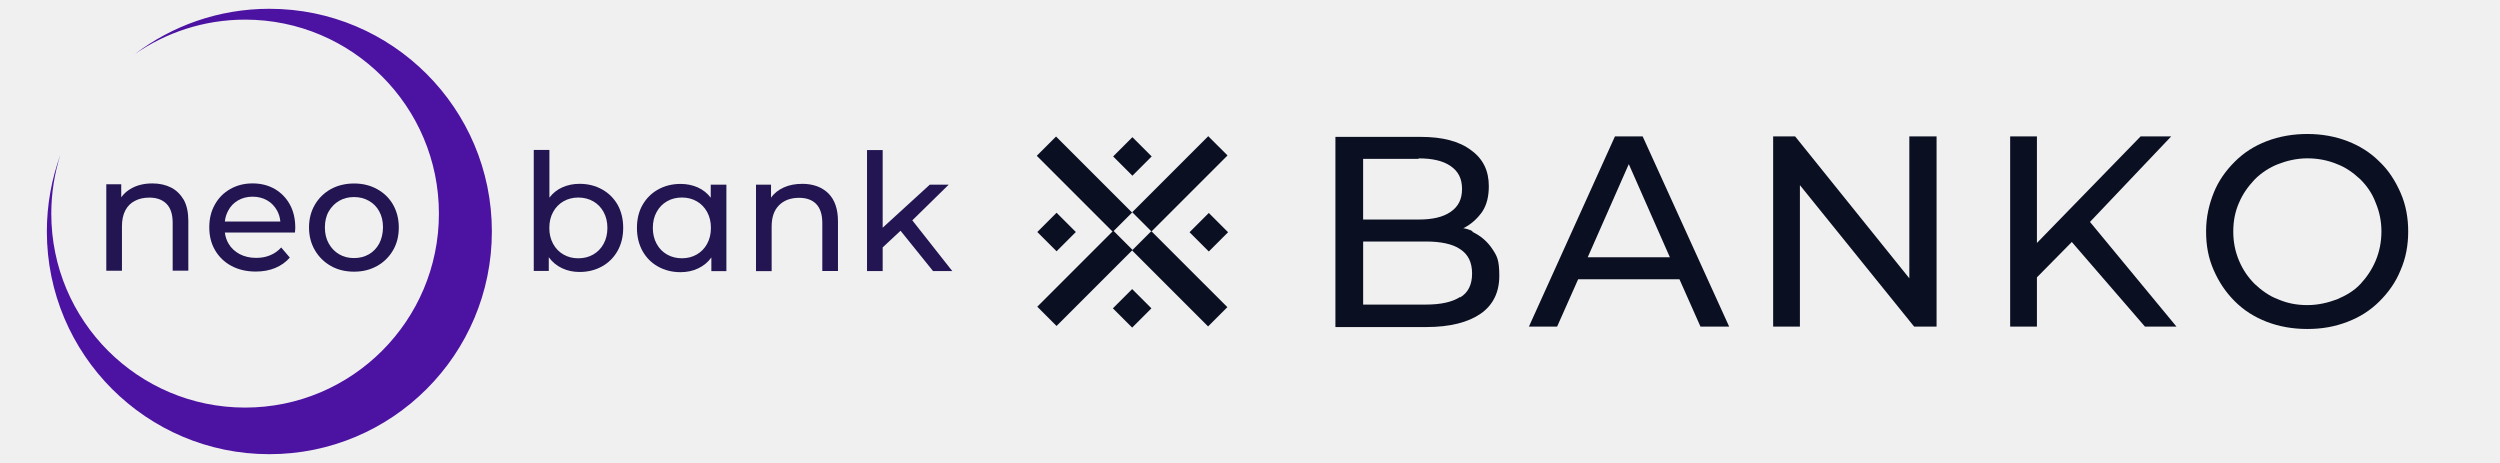
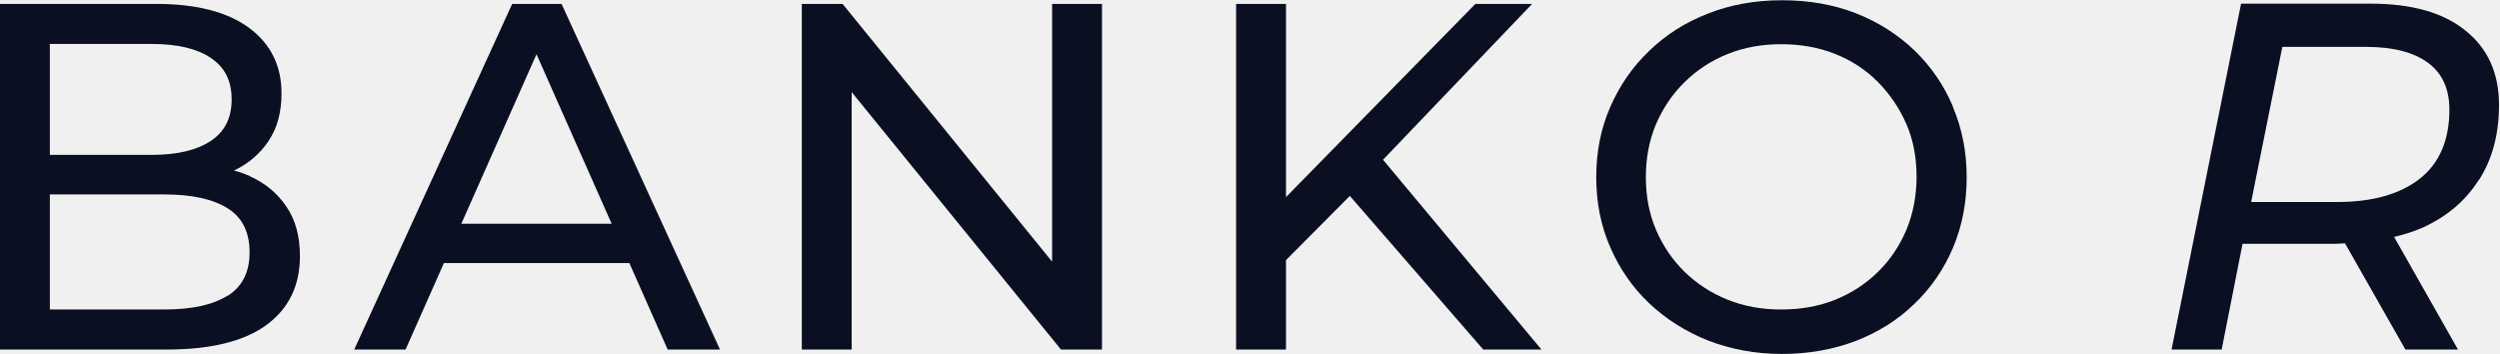
- <svg xmlns="http://www.w3.org/2000/svg" version="1.1" width="1080" height="200" viewBox="0 0 1080 200" xml:space="preserve">
+ <svg xmlns="http://www.w3.org/2000/svg" width="580" height="82" viewBox="0 0 580 82" fill="none">
+   <g clip-path="url(#clip0_47_494)">
+     <path d="M58.04 40.858C56.843 40.348 55.588 39.895 54.277 39.555C54.277 39.555 54.391 39.555 54.448 39.498C57.755 37.911 60.434 35.588 62.373 32.641C64.368 29.638 65.338 26.011 65.338 21.648C65.338 15.244 62.829 10.2 57.812 6.46C52.795 2.777 45.611 0.907 36.318 0.907H0V81.093H38.598C48.861 81.093 56.558 79.223 61.803 75.426C66.991 71.63 69.614 66.303 69.614 59.446C69.614 54.856 68.587 51.002 66.478 47.942C64.368 44.825 61.575 42.502 58.04 40.915V40.858ZM35.291 10.2C41.164 10.2 45.725 11.277 48.918 13.431C52.167 15.584 53.764 18.757 53.764 23.064C53.764 27.371 52.167 30.545 48.918 32.698C45.668 34.851 41.107 35.928 35.291 35.928H11.574V10.2H35.291ZM52.852 68.57C49.431 70.723 44.585 71.8 38.142 71.8H11.574V45.108H38.142C44.528 45.108 49.431 46.185 52.852 48.339C56.273 50.492 57.926 53.892 57.926 58.539C57.926 63.186 56.215 66.473 52.852 68.626V68.57Z" fill="#0A0F22" />
+     <path d="M118.874 0.907L82.214 81.093H94.13L103.024 61.032H146.069L154.963 81.093H167.107L130.333 0.907H118.874ZM107.072 51.909L124.518 12.581L141.964 51.909H107.072Z" fill="#0A0F22" />
+     <path d="M244.133 60.636L195.557 0.907H186.093V81.093H197.667V21.364L246.242 81.093H255.763V0.907H244.19V60.636H244.133Z" fill="#0A0F22" />
+     <path d="M355.594 0.907H342.424L298.466 45.732V0.907H286.893V81.093H298.466V60.352L313.29 45.449L344.248 81.093H357.761L320.987 37.062L355.594 0.907Z" fill="#0A0F22" />
+     <path d="M453.258 24.708C451.149 19.721 448.127 15.357 444.307 11.674C440.43 7.99 435.926 5.1 430.681 3.06C425.436 1.02 419.734 0.057 413.577 0.057C407.419 0.057 401.604 1.077 396.359 3.173C391.114 5.214 386.552 8.104 382.733 11.844C378.856 15.527 375.891 19.891 373.724 24.821C371.558 29.808 370.475 35.191 370.475 41.085C370.475 46.979 371.558 52.419 373.724 57.349C375.891 62.336 378.856 66.643 382.733 70.326C386.609 74.01 391.171 76.9 396.416 78.996C401.718 81.037 407.419 82.113 413.577 82.113C419.734 82.113 425.436 81.093 430.681 79.11C435.926 77.07 440.487 74.236 444.307 70.496C448.184 66.813 451.149 62.449 453.258 57.519C455.368 52.532 456.451 47.092 456.451 41.142C456.451 35.191 455.368 29.808 453.258 24.821V24.708ZM442.483 53.269C440.886 57.009 438.72 60.296 435.869 63.073C433.076 65.849 429.712 68.003 425.949 69.533C422.129 71.063 417.967 71.8 413.406 71.8C408.845 71.8 404.797 71.063 400.977 69.533C397.157 68.003 393.85 65.849 391 63.073C388.149 60.296 385.925 57.009 384.329 53.269C382.733 49.529 381.991 45.449 381.991 41.028C381.991 36.608 382.79 32.528 384.329 28.845C385.925 25.161 388.092 21.874 391 19.041C393.85 16.207 397.214 14.054 400.977 12.524C404.797 10.994 408.902 10.257 413.406 10.257C417.91 10.257 422.129 10.994 425.949 12.524C429.769 14.054 433.076 16.207 435.869 19.041C438.663 21.874 440.886 25.161 442.483 28.845C444.079 32.528 444.82 36.608 444.82 41.028C444.82 45.449 444.022 49.529 442.483 53.269Z" fill="#0A0F22" />
+     <path d="M575.382 41.708C578.461 36.892 580 31.111 580 24.368C580 16.944 577.378 11.164 572.132 7.027C567.001 2.89 559.646 0.85 550.239 0.85H520.136L504.001 81.093H515.632L520.478 56.556H542.029C542.77 56.556 543.511 56.499 544.253 56.442L558.278 81.093H570.479L555.655 54.969C557.993 54.402 560.216 53.722 562.269 52.816C567.97 50.209 572.303 46.525 575.325 41.708H575.382ZM542.428 46.865H522.473L529.714 10.88H549.213C555.427 10.88 560.216 12.127 563.523 14.564C566.83 17.001 568.483 20.628 568.483 25.444C568.483 32.471 566.203 37.855 561.585 41.482C557.024 45.052 550.638 46.865 542.428 46.865Z" fill="#0A0F22" />
+   </g>
  <defs>
- </defs>
-   <g transform="matrix(1 0 0 1 540 100)" id="dad9758f-ed82-4c7d-9619-2fc3cb98172a">
-     <rect style="stroke: none; stroke-width: 1; stroke-dasharray: none; stroke-linecap: butt; stroke-dashoffset: 0; stroke-linejoin: miter; stroke-miterlimit: 4; fill: rgb(255,255,255); fill-rule: nonzero; opacity: 1; visibility: hidden;" vector-effect="non-scaling-stroke" x="-540" y="-100" rx="0" ry="0" width="1080" height="200" />
-   </g>
-   <g transform="matrix(Infinity NaN NaN Infinity 0 0)" id="6a31fcd4-5efc-4917-9586-af804ad5308b">
- </g>
-   <g transform="matrix(1 0 0 1 215.81 100)">
-     <g style="" vector-effect="non-scaling-stroke">
-       <g transform="matrix(1 0 0 1 34.09 -8.86)" clip-path="url(#CLIPPATH_4)">
-         <clipPath id="CLIPPATH_4">
-           <rect transform="matrix(1 0 0 1 -34.58 9.36)" id="clip0_27_820" x="-197.5" y="-97.5" rx="0" ry="0" width="395" height="195" />
-         </clipPath>
-         <path style="stroke: none; stroke-width: 1; stroke-dasharray: none; stroke-linecap: butt; stroke-dashoffset: 0; stroke-linejoin: miter; stroke-miterlimit: 4; fill: rgb(34,21,81); fill-rule: nonzero; opacity: 1;" vector-effect="non-scaling-stroke" transform=" translate(-232.08, -88.14)" d="M 242.268 78.822 C 239.407 77.231 236.187 76.41 232.556 76.41 C 229.875 76.41 227.425 76.91 225.154 77.911 C 222.884 78.912 221.023 80.414 219.523 82.366 L 219.523 61.784 L 212.761 61.784 L 212.761 114.041 L 219.253 114.041 L 219.253 108.134 C 220.753 110.177 222.654 111.768 224.974 112.859 C 227.295 113.951 229.785 114.491 232.556 114.491 C 236.187 114.491 239.407 113.67 242.268 112.079 C 245.129 110.487 247.349 108.264 248.99 105.351 C 250.62 102.438 251.4 99.124 251.4 95.4 C 251.4 91.676 250.58 88.313 248.99 85.45 C 247.359 82.636 245.129 80.404 242.268 78.812 L 242.268 78.822 Z M 242.948 102.318 C 241.858 104.32 240.358 105.862 238.457 106.953 C 236.547 108.044 234.416 108.585 232.006 108.585 C 229.595 108.585 227.515 108.044 225.604 106.953 C 223.694 105.862 222.204 104.32 221.113 102.318 C 220.023 100.316 219.483 98.043 219.483 95.46 C 219.483 92.878 220.023 90.595 221.113 88.603 C 222.204 86.601 223.704 85.059 225.604 83.968 C 227.515 82.877 229.645 82.336 232.006 82.336 C 234.366 82.336 236.547 82.877 238.457 83.968 C 240.368 85.059 241.858 86.601 242.948 88.603 C 244.038 90.605 244.579 92.878 244.579 95.46 C 244.579 98.043 244.038 100.326 242.948 102.318 Z" stroke-linecap="round" />
-       </g>
-       <g transform="matrix(1 0 0 1 177.15 -9.04)" clip-path="url(#CLIPPATH_5)">
-         <clipPath id="CLIPPATH_5">
-           <rect transform="matrix(1 0 0 1 -177.64 9.54)" id="clip0_27_820" x="-197.5" y="-97.5" rx="0" ry="0" width="395" height="195" />
-         </clipPath>
-         <path style="stroke: none; stroke-width: 1; stroke-dasharray: none; stroke-linecap: butt; stroke-dashoffset: 0; stroke-linejoin: miter; stroke-miterlimit: 4; fill: rgb(34,21,81); fill-rule: nonzero; opacity: 1;" vector-effect="non-scaling-stroke" transform=" translate(-375.14, -87.96)" d="M 376.298 92.187 L 392.012 76.78 L 383.84 76.78 L 363.495 95.37 L 363.495 61.834 L 356.734 61.834 L 356.734 114.091 L 363.495 114.091 L 363.495 103.869 L 371.217 96.682 L 385.25 114.091 L 393.552 114.091 L 376.298 92.187 Z" stroke-linecap="round" />
-       </g>
-       <g transform="matrix(1 0 0 1 128.49 -1.73)" clip-path="url(#CLIPPATH_6)">
-         <clipPath id="CLIPPATH_6">
-           <rect transform="matrix(1 0 0 1 -128.99 2.23)" id="clip0_27_820" x="-197.5" y="-97.5" rx="0" ry="0" width="395" height="195" />
-         </clipPath>
-         <path style="stroke: none; stroke-width: 1; stroke-dasharray: none; stroke-linecap: butt; stroke-dashoffset: 0; stroke-linejoin: miter; stroke-miterlimit: 4; fill: rgb(34,21,81); fill-rule: nonzero; opacity: 1;" vector-effect="non-scaling-stroke" transform=" translate(-326.49, -95.27)" d="M 328.717 76.42 C 325.767 76.42 323.136 76.92 320.816 77.961 C 318.495 79.002 316.635 80.464 315.274 82.416 L 315.274 76.78 L 308.783 76.78 L 308.783 114.131 L 315.544 114.131 L 315.544 94.86 C 315.544 90.865 316.585 87.812 318.725 85.68 C 320.866 83.547 323.716 82.456 327.397 82.456 C 330.618 82.456 333.118 83.367 334.839 85.179 C 336.559 87.001 337.429 89.724 337.429 93.358 L 337.429 114.081 L 344.191 114.081 L 344.191 92.587 C 344.191 87.272 342.781 83.267 340.01 80.504 C 337.199 77.781 333.428 76.41 328.707 76.41 L 328.717 76.42 Z" stroke-linecap="round" />
-       </g>
-       <g transform="matrix(1 0 0 1 78.67 -1.48)" clip-path="url(#CLIPPATH_7)">
-         <clipPath id="CLIPPATH_7">
-           <rect transform="matrix(1 0 0 1 -79.16 1.97)" id="clip0_27_820" x="-197.5" y="-97.5" rx="0" ry="0" width="395" height="195" />
-         </clipPath>
-         <path style="stroke: none; stroke-width: 1; stroke-dasharray: none; stroke-linecap: butt; stroke-dashoffset: 0; stroke-linejoin: miter; stroke-miterlimit: 4; fill: rgb(34,21,81); fill-rule: nonzero; opacity: 1;" vector-effect="non-scaling-stroke" transform=" translate(-276.66, -95.53)" d="M 289.219 82.416 C 287.718 80.464 285.858 78.963 283.587 77.962 C 281.317 76.96 278.866 76.46 276.186 76.46 C 272.555 76.46 269.334 77.281 266.474 78.873 C 263.613 80.464 261.392 82.687 259.752 85.55 C 258.112 88.413 257.342 91.727 257.342 95.501 C 257.342 99.275 258.162 102.589 259.752 105.452 C 261.382 108.365 263.613 110.587 266.474 112.179 C 269.334 113.771 272.555 114.592 276.186 114.592 C 278.956 114.592 281.497 114.051 283.767 112.96 C 286.088 111.869 287.988 110.327 289.489 108.235 L 289.489 114.141 L 295.98 114.141 L 295.98 76.79 L 289.219 76.79 L 289.219 82.427 L 289.219 82.416 Z M 287.668 102.318 C 286.578 104.32 285.078 105.862 283.177 106.953 C 281.277 108.044 279.136 108.585 276.776 108.585 C 274.415 108.585 272.235 108.044 270.324 106.953 C 268.414 105.862 266.924 104.32 265.833 102.318 C 264.743 100.316 264.203 98.043 264.203 95.461 C 264.203 92.878 264.743 90.595 265.833 88.603 C 266.924 86.601 268.424 85.059 270.324 83.968 C 272.235 82.877 274.365 82.336 276.776 82.336 C 279.186 82.336 281.267 82.877 283.177 83.968 C 285.088 85.059 286.578 86.601 287.668 88.603 C 288.759 90.605 289.299 92.878 289.299 95.461 C 289.299 98.043 288.759 100.326 287.668 102.318 Z" stroke-linecap="round" />
-       </g>
-       <g transform="matrix(1 0 0 1 -99.44 0)" clip-path="url(#CLIPPATH_8)">
-         <clipPath id="CLIPPATH_8">
-           <rect transform="matrix(1 0 0 1 98.94 0.5)" id="clip0_27_820" x="-197.5" y="-97.5" rx="0" ry="0" width="395" height="195" />
-         </clipPath>
-         <path style="stroke: none; stroke-width: 1; stroke-dasharray: none; stroke-linecap: butt; stroke-dashoffset: 0; stroke-linejoin: miter; stroke-miterlimit: 4; fill: rgb(76,18,161); fill-rule: evenodd; opacity: 1;" vector-effect="non-scaling-stroke" transform=" translate(-98.56, -97)" d="M 98.556 0.797 C 151.638 0.797 194.677 43.874 194.677 97.002 C 194.677 150.13 151.638 193.207 98.556 193.207 C 45.474 193.207 2.434 150.13 2.434 97.002 C 2.434 85.319 4.525 74.187 8.296 63.826 C 5.755 71.865 4.345 80.414 4.345 89.273 C 4.345 135.584 41.853 173.075 88.073 173.075 C 134.294 173.075 171.802 135.534 171.802 89.273 C 171.802 43.013 134.294 5.482 88.073 5.482 C 70.32 5.482 53.886 11.028 40.353 20.428 C 56.516 8.115 76.681 0.797 98.566 0.797 L 98.556 0.797 Z" stroke-linecap="round" />
-       </g>
-       <g transform="matrix(1 0 0 1 -152.17 -1.91)" clip-path="url(#CLIPPATH_9)">
-         <clipPath id="CLIPPATH_9">
-           <rect transform="matrix(1 0 0 1 151.68 2.41)" id="clip0_27_820" x="-197.5" y="-97.5" rx="0" ry="0" width="395" height="195" />
-         </clipPath>
-         <path style="stroke: none; stroke-width: 1; stroke-dasharray: none; stroke-linecap: butt; stroke-dashoffset: 0; stroke-linejoin: miter; stroke-miterlimit: 4; fill: rgb(34,21,81); fill-rule: nonzero; opacity: 1;" vector-effect="non-scaling-stroke" transform=" translate(-45.82, -95.09)" d="M 56.066 78.011 C 53.746 76.83 51.075 76.239 47.985 76.239 C 44.624 76.239 41.623 76.92 39.133 78.281 C 37.222 79.283 35.732 80.604 34.551 82.236 L 34.551 76.6 L 28.1 76.6 L 28.1 113.95 L 34.862 113.95 L 34.862 94.73 C 34.862 92.007 35.362 89.734 36.312 87.912 C 37.262 86.09 38.633 84.689 40.443 83.778 C 42.213 82.826 44.304 82.366 46.704 82.366 C 49.885 82.366 52.376 83.277 54.146 85.089 C 55.916 86.901 56.776 89.634 56.776 93.268 L 56.776 113.94 L 63.538 113.94 L 63.538 92.447 C 63.538 88.763 62.898 85.77 61.588 83.357 C 60.177 80.995 58.367 79.172 56.046 77.991 L 56.066 78.011 Z" stroke-linecap="round" />
-       </g>
-       <g transform="matrix(1 0 0 1 -62.92 -1.68)" clip-path="url(#CLIPPATH_10)">
-         <clipPath id="CLIPPATH_10">
-           <rect transform="matrix(1 0 0 1 62.43 2.17)" id="clip0_27_820" x="-197.5" y="-97.5" rx="0" ry="0" width="395" height="195" />
-         </clipPath>
-         <path style="stroke: none; stroke-width: 1; stroke-dasharray: none; stroke-linecap: butt; stroke-dashoffset: 0; stroke-linejoin: miter; stroke-miterlimit: 4; fill: rgb(34,21,81); fill-rule: nonzero; opacity: 1;" vector-effect="non-scaling-stroke" transform=" translate(-135.07, -95.33)" d="M 151.958 85.369 C 150.277 82.506 148.007 80.284 145.056 78.692 C 142.106 77.06 138.795 76.279 135.114 76.279 C 131.433 76.279 128.032 77.1 125.122 78.692 C 122.211 80.324 119.901 82.556 118.22 85.419 C 116.54 88.282 115.68 91.556 115.68 95.28 C 115.68 99.004 116.54 102.238 118.22 105.101 C 119.901 108.014 122.211 110.236 125.122 111.918 C 128.032 113.55 131.343 114.371 135.114 114.371 C 138.885 114.371 142.156 113.55 145.056 111.918 C 148.007 110.286 150.277 108.014 151.958 105.151 C 153.638 102.288 154.458 99.014 154.458 95.29 C 154.458 91.566 153.598 88.242 151.958 85.379 L 151.958 85.369 Z M 146.006 102.228 C 144.916 104.23 143.416 105.772 141.555 106.863 C 139.645 107.954 137.515 108.494 135.104 108.494 C 132.694 108.494 130.563 107.954 128.703 106.863 C 126.842 105.772 125.342 104.23 124.212 102.228 C 123.081 100.225 122.531 97.913 122.531 95.27 C 122.531 92.627 123.071 90.275 124.212 88.312 C 125.352 86.35 126.842 84.859 128.703 83.767 C 130.563 82.676 132.694 82.136 135.104 82.136 C 137.515 82.136 139.645 82.676 141.555 83.767 C 143.466 84.859 144.956 86.36 146.006 88.312 C 147.097 90.265 147.637 92.587 147.637 95.27 C 147.587 97.903 147.047 100.225 146.006 102.228 Z" stroke-linecap="round" />
-       </g>
-       <g transform="matrix(1 0 0 1 -106.83 -1.73)" clip-path="url(#CLIPPATH_11)">
-         <clipPath id="CLIPPATH_11">
-           <rect transform="matrix(1 0 0 1 106.34 2.23)" id="clip0_27_820" x="-197.5" y="-97.5" rx="0" ry="0" width="395" height="195" />
-         </clipPath>
-         <path style="stroke: none; stroke-width: 1; stroke-dasharray: none; stroke-linecap: butt; stroke-dashoffset: 0; stroke-linejoin: miter; stroke-miterlimit: 4; fill: rgb(34,21,81); fill-rule: nonzero; opacity: 1;" vector-effect="non-scaling-stroke" transform=" translate(-91.16, -95.27)" d="M 100.876 78.642 C 98.106 77.05 94.925 76.23 91.294 76.23 C 87.663 76.23 84.533 77.05 81.672 78.642 C 78.811 80.274 76.591 82.506 75.001 85.37 C 73.37 88.233 72.59 91.506 72.59 95.23 C 72.59 98.954 73.41 102.228 75.091 105.091 C 76.771 107.954 79.082 110.227 82.132 111.858 C 85.173 113.49 88.674 114.311 92.665 114.311 C 95.755 114.311 98.566 113.811 101.066 112.769 C 103.567 111.728 105.698 110.227 107.378 108.275 L 103.657 103.91 C 102.297 105.411 100.706 106.543 98.886 107.273 C 97.066 108.044 95.075 108.405 92.845 108.405 C 90.164 108.405 87.803 107.864 85.713 106.773 C 83.673 105.682 82.032 104.18 80.902 102.228 C 80.042 100.776 79.542 99.185 79.312 97.453 L 109.598 97.453 C 109.648 97.132 109.688 96.772 109.688 96.412 C 109.738 96.051 109.738 95.681 109.738 95.41 C 109.738 91.546 108.968 88.183 107.378 85.319 C 105.838 82.506 103.657 80.274 100.886 78.642 L 100.876 78.642 Z M 85.033 83.558 C 86.853 82.516 88.934 81.966 91.294 81.966 C 93.655 81.966 95.785 82.506 97.606 83.558 C 99.426 84.609 100.826 86.1 101.877 87.962 C 102.647 89.374 103.147 90.966 103.287 92.688 L 79.312 92.688 C 79.492 90.966 79.992 89.414 80.762 88.002 C 81.762 86.09 83.213 84.599 85.033 83.547 L 85.033 83.558 Z" stroke-linecap="round" />
-       </g>
-     </g>
-   </g>
-   <g transform="matrix(1 0 0 1 744.12 100)">
-     <g style="" vector-effect="non-scaling-stroke">
-       <g transform="matrix(1 0 0 1 -131.82 0.21)">
-         <path style="stroke: none; stroke-width: 1; stroke-dasharray: none; stroke-linecap: butt; stroke-dashoffset: 0; stroke-linejoin: miter; stroke-miterlimit: 4; fill: rgb(10,15,34); fill-rule: nonzero; opacity: 1;" vector-effect="non-scaling-stroke" transform=" translate(-164.84, -43.24)" d="M 188.48 42.83 C 187.24 42.21 186 41.8 184.56 41.59 L 184.77 41.59 C 188.07 39.94 190.76 37.46 192.82 34.57 C 194.88 31.47 195.71 27.76 195.71 23.42 C 195.71 16.81 193.23 11.65 188.07 7.94 C 182.91 4.02 175.68 2.16 166.19 2.16 L 129.44 2.16 L 129.44 84.32 L 168.66 84.32 C 178.98 84.32 186.83 82.26 192.19 78.54 C 197.55 74.82 200.24 69.25 200.24 62.23 C 200.24 55.21 199.21 53.56 197.14 50.46 C 195.07 47.36 192.19 44.89 188.68 43.23 L 188.68 43.02 L 188.47 42.81 L 188.48 42.83 Z M 165.36 11.45 C 171.35 11.45 175.89 12.48 179.19 14.75 C 182.49 17.02 184.14 20.12 184.14 24.66 C 184.14 29.2 182.49 32.3 179.19 34.57 C 175.89 36.84 171.35 37.87 165.36 37.87 L 141.41 37.87 L 141.41 11.65 L 165.36 11.65 L 165.36 11.44 L 165.36 11.45 Z M 183.32 71.31 C 179.81 73.58 174.86 74.61 168.46 74.61 L 141.42 74.61 L 141.42 47.36 L 168.46 47.36 C 174.86 47.36 180.02 48.39 183.32 50.66 C 186.83 52.93 188.48 56.44 188.48 61.19 C 188.48 65.94 186.83 69.45 183.32 71.51 L 183.32 71.3 L 183.32 71.31 Z" stroke-linecap="round" />
-       </g>
-       <g transform="matrix(1 0 0 1 -40.37 0)">
-         <path style="stroke: none; stroke-width: 1; stroke-dasharray: none; stroke-linecap: butt; stroke-dashoffset: 0; stroke-linejoin: miter; stroke-miterlimit: 4; fill: rgb(10,15,34); fill-rule: nonzero; opacity: 1;" vector-effect="non-scaling-stroke" transform=" translate(-256.3, -43.03)" d="M 250.21 1.95 L 213.05 84.11 L 225.23 84.11 L 234.31 63.67 L 278.07 63.67 L 287.15 84.11 L 299.54 84.11 L 262.18 1.95 L 250.21 1.95 Z M 238.44 54.18 L 256.19 13.93 L 273.94 54.18 L 238.43 54.18 L 238.44 54.18 Z" stroke-linecap="round" />
-       </g>
-       <g transform="matrix(1 0 0 1 57.18 0)">
-         <path style="stroke: none; stroke-width: 1; stroke-dasharray: none; stroke-linecap: butt; stroke-dashoffset: 0; stroke-linejoin: miter; stroke-miterlimit: 4; fill: rgb(10,15,34); fill-rule: nonzero; opacity: 1;" vector-effect="non-scaling-stroke" transform=" translate(-353.84, -43.03)" d="M 377.37 63.26 L 328.03 1.95 L 318.54 1.95 L 318.54 84.11 L 330.1 84.11 L 330.1 23.01 L 379.44 84.11 L 389.14 84.11 L 389.14 1.95 L 377.37 1.95 L 377.37 63.26 Z" stroke-linecap="round" />
-       </g>
-       <g transform="matrix(1 0 0 1 160.19 0)">
-         <path style="stroke: none; stroke-width: 1; stroke-dasharray: none; stroke-linecap: butt; stroke-dashoffset: 0; stroke-linejoin: miter; stroke-miterlimit: 4; fill: rgb(10,15,34); fill-rule: nonzero; opacity: 1;" vector-effect="non-scaling-stroke" transform=" translate(-456.85, -43.03)" d="M 490.5 1.95 L 477.29 1.95 L 432.49 47.99 L 432.49 1.95 L 420.93 1.95 L 420.93 84.11 L 432.49 84.11 L 432.49 62.85 L 447.56 47.57 L 479.15 84.11 L 492.77 84.11 L 455.41 38.9 L 490.5 1.95 Z" stroke-linecap="round" />
-       </g>
-       <g transform="matrix(1 0 0 1 252.57 0)">
-         <path style="stroke: none; stroke-width: 1; stroke-dasharray: none; stroke-linecap: butt; stroke-dashoffset: 0; stroke-linejoin: miter; stroke-miterlimit: 4; fill: rgb(10,15,34); fill-rule: nonzero; opacity: 1;" vector-effect="non-scaling-stroke" transform=" translate(-549.24, -43.03)" d="M 589.59 26.31 C 587.32 21.15 584.43 16.61 580.51 12.89 C 576.59 8.97 572.05 6.08 566.68 4.01 C 561.31 1.95 555.53 0.91 549.34 0.91 C 543.15 0.91 537.16 1.94 531.79 4.01 C 526.42 6.07 521.88 8.96 517.96 12.89 C 514.04 16.82 510.94 21.15 508.88 26.31 C 506.82 31.47 505.58 36.84 505.58 43.03 C 505.58 49.22 506.61 54.59 508.88 59.75 C 511.15 64.91 514.04 69.25 517.96 73.17 C 521.88 77.09 526.42 79.98 531.79 82.05 C 537.16 84.11 542.94 85.15 549.34 85.15 C 555.74 85.15 561.31 84.12 566.68 82.05 C 572.05 79.99 576.59 77.1 580.51 73.17 C 584.43 69.24 587.53 64.91 589.59 59.75 C 591.86 54.59 592.89 49.02 592.89 43.03 C 592.89 37.04 591.86 31.47 589.59 26.31 Z M 578.85 55.62 C 577.2 59.54 574.93 62.85 572.24 65.74 C 569.55 68.63 566.05 70.69 562.12 72.35 C 558.2 73.8 554.07 74.83 549.32 74.83 C 544.57 74.83 540.65 74 536.73 72.35 C 532.81 70.9 529.5 68.43 526.61 65.74 C 523.72 62.85 521.45 59.55 519.8 55.62 C 518.15 51.69 517.32 47.57 517.32 43.03 C 517.32 38.49 518.15 34.36 519.8 30.64 C 521.45 26.72 523.72 23.62 526.61 20.52 C 529.5 17.63 533.01 15.36 536.73 13.91 C 540.45 12.46 544.78 11.43 549.32 11.43 C 553.86 11.43 558.2 12.26 562.12 13.91 C 566.04 15.36 569.35 17.83 572.24 20.52 C 575.13 23.41 577.4 26.71 578.85 30.64 C 580.5 34.56 581.33 38.69 581.33 43.03 C 581.33 47.37 580.5 51.7 578.85 55.62 Z" stroke-linecap="round" />
-       </g>
-       <g transform="matrix(1 0 0 1 -221.91 0.32)">
-         <path style="stroke: none; stroke-width: 1; stroke-dasharray: none; stroke-linecap: butt; stroke-dashoffset: 0; stroke-linejoin: miter; stroke-miterlimit: 4; fill: rgb(10,15,34); fill-rule: nonzero; opacity: 1;" vector-effect="non-scaling-stroke" transform=" translate(-74.75, -43.35)" d="M 74.746 35.029 L 66.424 43.352 L 74.746 51.674 L 83.069 43.352 L 74.746 35.029 Z" stroke-linecap="round" />
-       </g>
-       <g transform="matrix(1 0 0 1 -287.68 0.23)">
-         <path style="stroke: none; stroke-width: 1; stroke-dasharray: none; stroke-linecap: butt; stroke-dashoffset: 0; stroke-linejoin: miter; stroke-miterlimit: 4; fill: rgb(10,15,34); fill-rule: nonzero; opacity: 1;" vector-effect="non-scaling-stroke" transform=" translate(-8.98, -43.26)" d="M 8.976 34.942 L 0.654 43.264 L 8.976 51.587 L 17.299 43.264 L 8.976 34.942 Z" stroke-linecap="round" />
-       </g>
-       <g transform="matrix(1 0 0 1 -234.48 20.43)">
-         <path style="stroke: none; stroke-width: 1; stroke-dasharray: none; stroke-linecap: butt; stroke-dashoffset: 0; stroke-linejoin: miter; stroke-miterlimit: 4; fill: rgb(10,15,34); fill-rule: nonzero; opacity: 1;" vector-effect="non-scaling-stroke" transform=" translate(-62.19, -63.46)" d="M 49.924 42.879 L 41.601 51.202 L 74.446 84.047 L 82.769 75.724 L 49.924 42.879 Z" stroke-linecap="round" />
-       </g>
-       <g transform="matrix(1 0 0 1 -275.43 20.23)">
-         <path style="stroke: none; stroke-width: 1; stroke-dasharray: none; stroke-linecap: butt; stroke-dashoffset: 0; stroke-linejoin: miter; stroke-miterlimit: 4; fill: rgb(10,15,34); fill-rule: nonzero; opacity: 1;" vector-effect="non-scaling-stroke" transform=" translate(-21.23, -63.26)" d="M 33.492 42.681 L 0.647 75.526 L 8.969 83.848 L 41.815 51.003 L 33.492 42.681 Z" stroke-linecap="round" />
-       </g>
-       <g transform="matrix(1 0 0 1 -234.42 -20.59)">
-         <path style="stroke: none; stroke-width: 1; stroke-dasharray: none; stroke-linecap: butt; stroke-dashoffset: 0; stroke-linejoin: miter; stroke-miterlimit: 4; fill: rgb(10,15,34); fill-rule: nonzero; opacity: 1;" vector-effect="non-scaling-stroke" transform=" translate(-62.24, -22.44)" d="M 74.503 1.861 L 41.658 34.706 L 49.981 43.029 L 82.826 10.184 L 74.503 1.861 Z" stroke-linecap="round" />
-       </g>
-       <g transform="matrix(1 0 0 1 -275.65 -20.44)">
-         <path style="stroke: none; stroke-width: 1; stroke-dasharray: none; stroke-linecap: butt; stroke-dashoffset: 0; stroke-linejoin: miter; stroke-miterlimit: 4; fill: rgb(10,15,34); fill-rule: nonzero; opacity: 1;" vector-effect="non-scaling-stroke" transform=" translate(-21.01, -22.59)" d="M 8.753 2.011 L 0.43 10.334 L 33.275 43.179 L 41.598 34.856 L 8.753 2.011 Z" stroke-linecap="round" />
-       </g>
-       <g transform="matrix(1 0 0 1 -255.03 33.2)">
-         <path style="stroke: none; stroke-width: 1; stroke-dasharray: none; stroke-linecap: butt; stroke-dashoffset: 0; stroke-linejoin: miter; stroke-miterlimit: 4; fill: rgb(10,15,34); fill-rule: nonzero; opacity: 1;" vector-effect="non-scaling-stroke" transform=" translate(-41.63, -76.23)" d="M 41.627 67.908 L 33.304 76.231 L 41.627 84.553 L 49.949 76.231 L 41.627 67.908 Z" stroke-linecap="round" />
-       </g>
-       <g transform="matrix(1 0 0 1 -254.92 -32.41)">
-         <path style="stroke: none; stroke-width: 1; stroke-dasharray: none; stroke-linecap: butt; stroke-dashoffset: 0; stroke-linejoin: miter; stroke-miterlimit: 4; fill: rgb(10,15,34); fill-rule: nonzero; opacity: 1;" vector-effect="non-scaling-stroke" transform=" translate(-41.74, -10.62)" d="M 41.741 2.293 L 33.419 10.615 L 41.741 18.938 L 50.064 10.615 L 41.741 2.293 Z" stroke-linecap="round" />
-       </g>
-     </g>
-   </g>
+     <clipPath id="clip0_47_494">
+       <rect width="580" height="82" fill="white" />
+     </clipPath>
+   </defs>
</svg>
